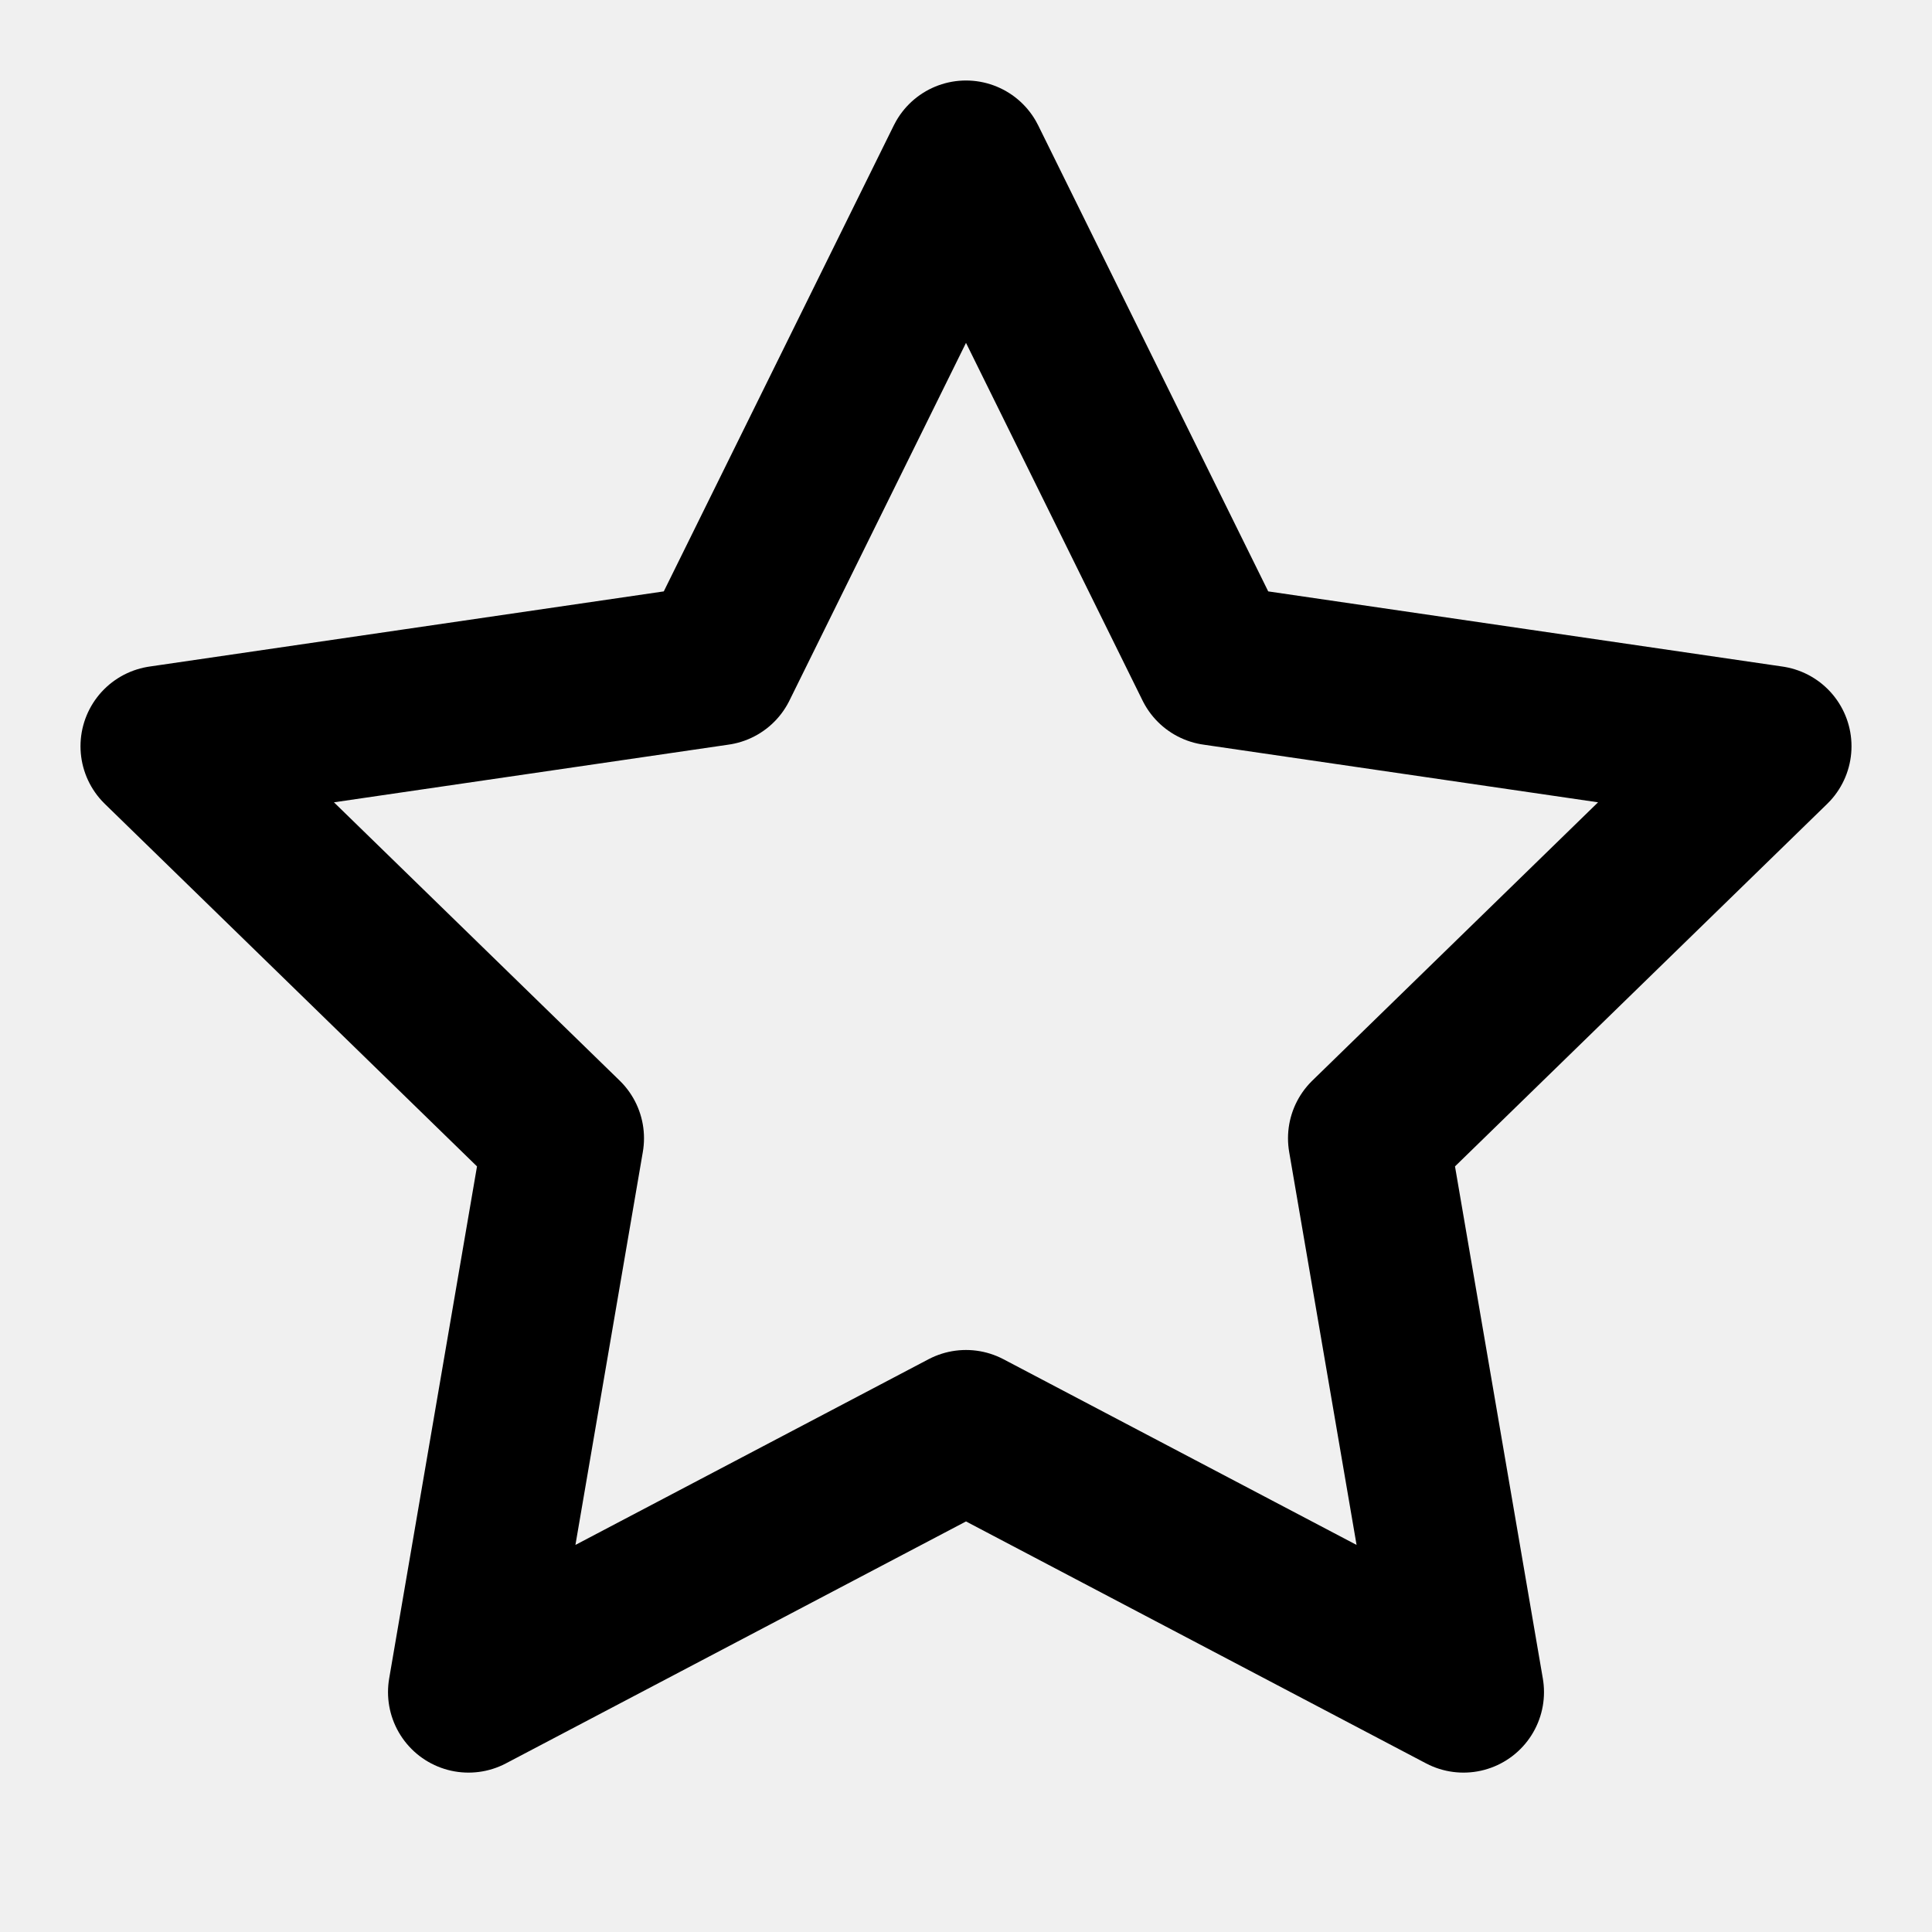
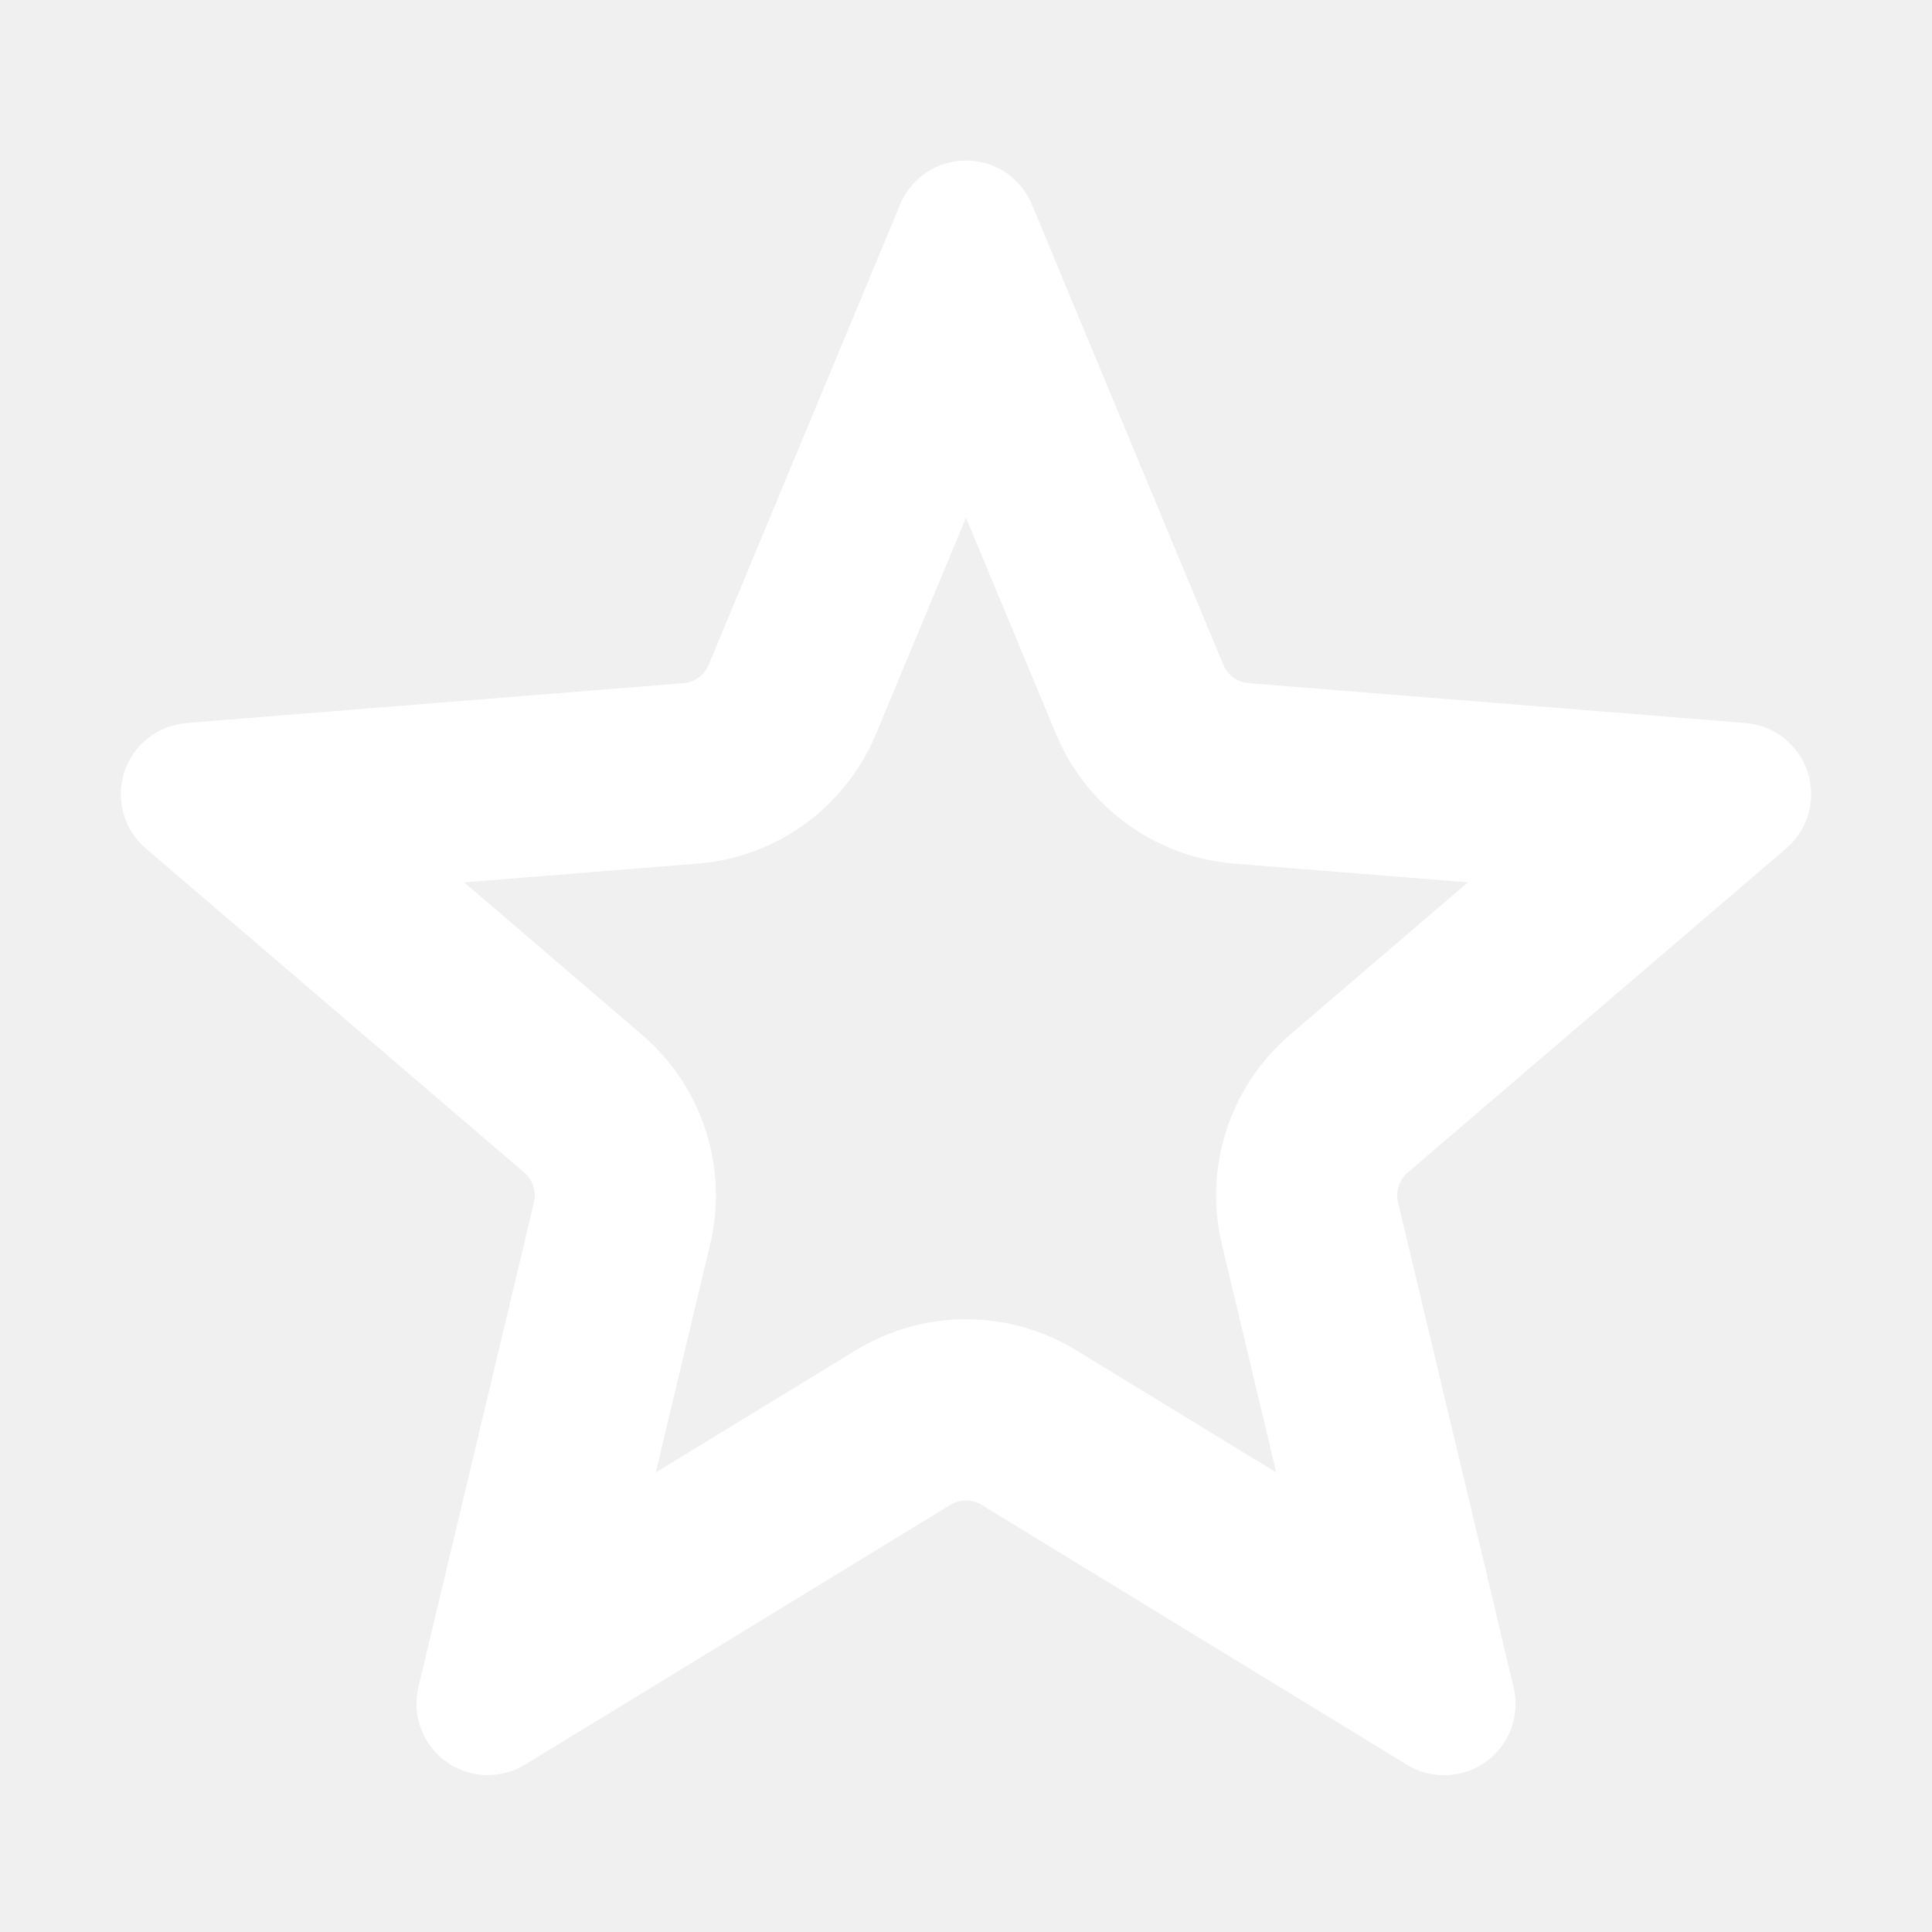
- <svg xmlns="http://www.w3.org/2000/svg" width="24" height="24" viewBox="0 0 24 24" fill="none" stroke="currentColor" stroke-width="2" stroke-linecap="round" stroke-linejoin="round" class="lucide lucide-star">
-   <polygon points="12 2 15.09 8.26 22 9.27 17 14.14 18.18 21.02 12 17.77 5.82 21.02 7 14.14 2 9.27 8.91 8.26 12 2" />
+ <svg xmlns="http://www.w3.org/2000/svg" width="512" height="512" viewBox="0 0 16 16">
+   <path fill="#ffffff" fill-rule="evenodd" d="m7.189 2.332l-.001.003l-1.319 3.17a.25.25 0 0 1-.21.153l-3.423.274h-.003l-.095.008l-.593.048a.591.591 0 0 0-.338 1.038l.452.387l.073.062l.002.002l2.608 2.234a.25.25 0 0 1 .08.247l-.796 3.34l-.001.003l-.022.093l-.138.579a.591.591 0 0 0 .883.641l.507-.31l.082-.05l.003-.001l2.93-1.79a.25.25 0 0 1 .26 0l2.93 1.79l.003.002l.082.05l.507.31a.591.591 0 0 0 .883-.642l-.138-.579l-.022-.093v-.003l-.797-3.34a.25.25 0 0 1 .08-.247l2.608-2.234l.002-.002l.073-.062l.452-.387a.591.591 0 0 0-.338-1.038l-.593-.048l-.095-.008h-.003l-3.422-.274a.25.25 0 0 1-.211-.153l-1.319-3.17l-.001-.003l-.037-.089l-.228-.549a.591.591 0 0 0-1.092 0l-.228.55l-.037.088ZM8 4.288L7.254 6.08a1.75 1.75 0 0 1-1.476 1.072l-1.935.155L5.317 8.57a1.75 1.75 0 0 1 .564 1.736l-.45 1.888l1.657-1.012a1.75 1.75 0 0 1 1.824 0l1.657 1.012l-.45-1.889a1.75 1.75 0 0 1 .564-1.735l1.474-1.263l-1.935-.155A1.75 1.75 0 0 1 8.746 6.08L8 4.288Z" clip-rule="evenodd" />
</svg>
